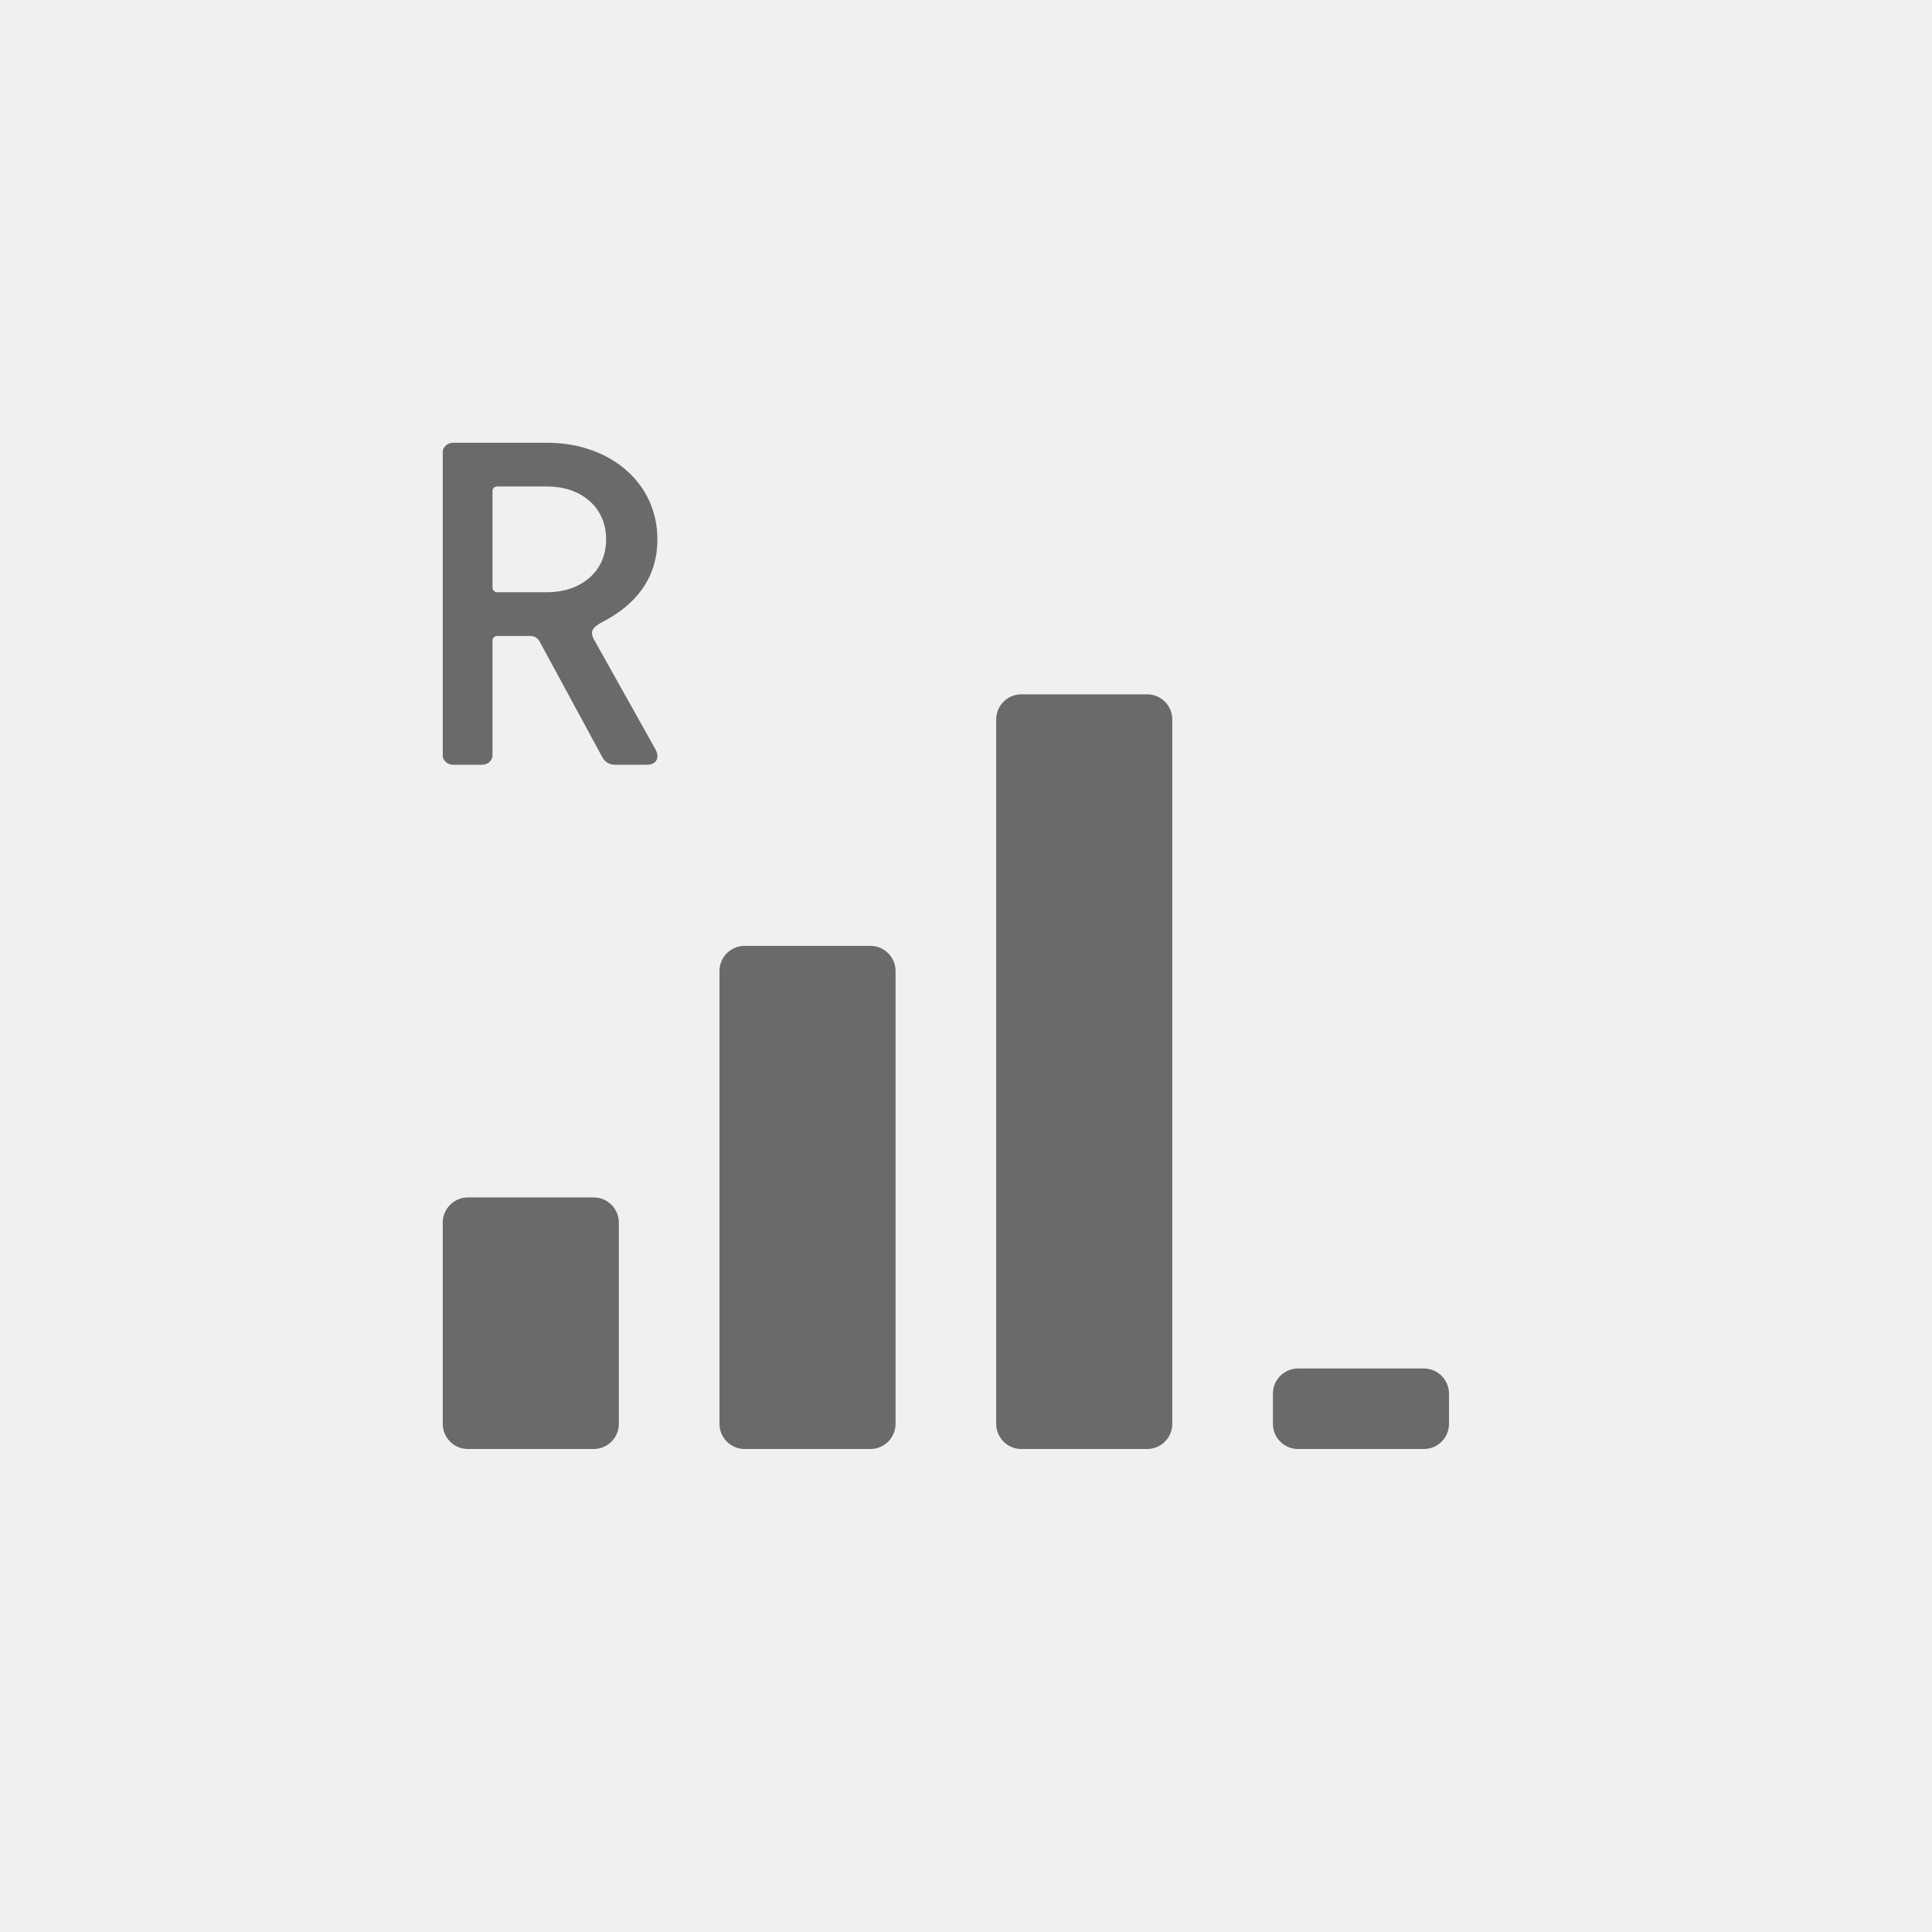
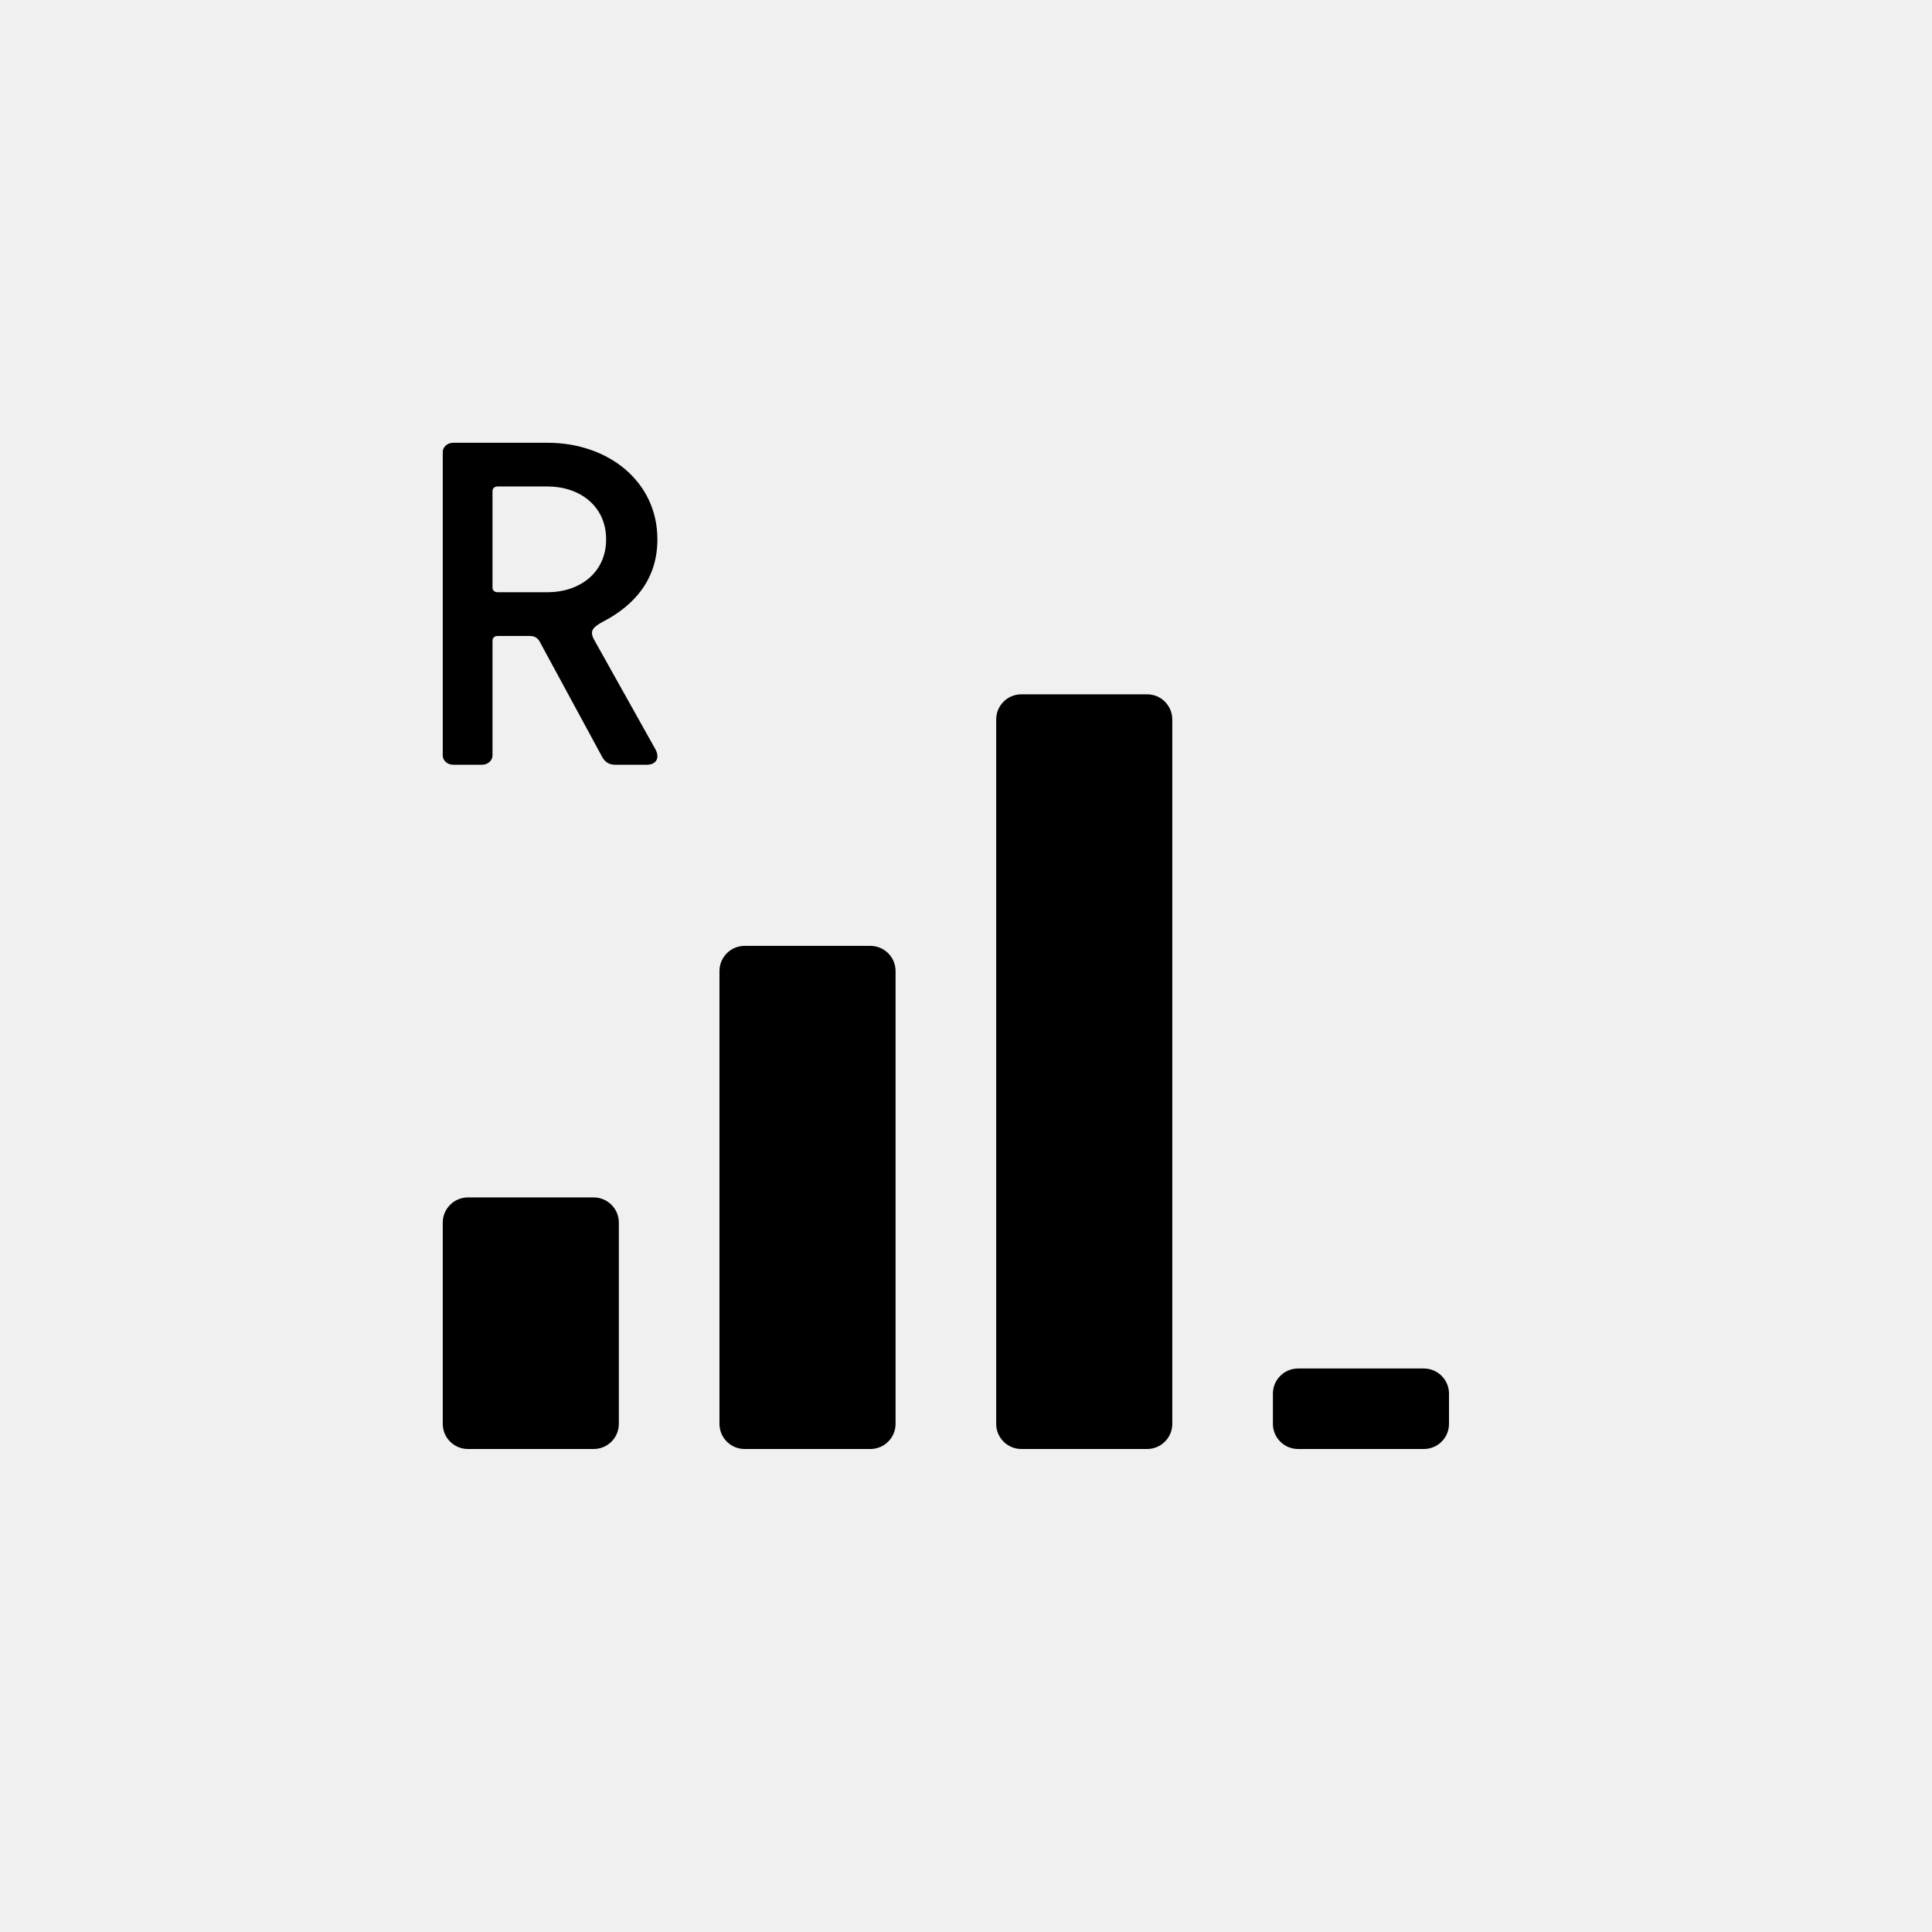
<svg xmlns="http://www.w3.org/2000/svg" width="48" height="48" viewBox="0 0 48 48" fill="none">
  <mask id="mask0" mask-type="alpha" maskUnits="userSpaceOnUse" x="6" y="6" width="36" height="36">
    <path d="M38 6H10C7.791 6 6 7.791 6 10V38C6 40.209 7.791 42 10 42H38C40.209 42 42 40.209 42 38V10C42 7.791 40.209 6 38 6Z" fill="white" />
  </mask>
  <g mask="url(#mask0)">
-     <path d="M14.75 29.75H11.625C11.28 29.75 11 30.03 11 30.375V35.375C11 35.72 11.28 36 11.625 36H14.75C15.095 36 15.375 35.72 15.375 35.375V30.375C15.375 30.03 15.095 29.75 14.75 29.75Z" fill="#6A6A6A" />
-     <path d="M21.625 23.5H18.5C18.155 23.5 17.875 23.78 17.875 24.125V35.375C17.875 35.72 18.155 36 18.5 36H21.625C21.97 36 22.25 35.72 22.25 35.375V24.125C22.25 23.78 21.97 23.5 21.625 23.5Z" fill="#6A6A6A" />
-     <path d="M28.5 17.25H25.375C25.03 17.25 24.75 17.53 24.75 17.875V35.375C24.75 35.72 25.03 36 25.375 36H28.5C28.845 36 29.125 35.72 29.125 35.375V17.875C29.125 17.53 28.845 17.25 28.5 17.25Z" fill="#6A6A6A" />
-     <path d="M35.375 34H32.25C31.905 34 31.625 34.28 31.625 34.625V35.375C31.625 35.72 31.905 36 32.25 36H35.375C35.72 36 36 35.72 36 35.375V34.625C36 34.28 35.72 34 35.375 34Z" fill="#6A6A6A" />
-     <path fill-rule="evenodd" clip-rule="evenodd" d="M11.976 19C12.119 19 12.236 18.897 12.236 18.771V15.914C12.236 15.846 12.288 15.8 12.366 15.8H13.159C13.302 15.8 13.367 15.869 13.406 15.937L14.967 18.817C15.02 18.909 15.111 19 15.28 19H16.073C16.255 19 16.333 18.897 16.333 18.794C16.333 18.714 16.307 18.657 16.281 18.611L14.772 15.914C14.733 15.846 14.707 15.789 14.707 15.72C14.707 15.617 14.811 15.537 14.98 15.446C15.774 15.034 16.333 14.383 16.333 13.4C16.333 11.96 15.111 11 13.602 11H11.26C11.117 11 11 11.103 11 11.229V18.771C11 18.897 11.117 19 11.26 19H11.976ZM13.602 14.714H12.366C12.288 14.714 12.236 14.669 12.236 14.6V12.2C12.236 12.131 12.288 12.086 12.366 12.086H13.602C14.395 12.086 15.059 12.566 15.059 13.4C15.059 14.234 14.395 14.714 13.602 14.714Z" fill="#6A6A6A" />
+     <path d="M14.75 29.75H11.625C11.28 29.75 11 30.03 11 30.375V35.375C11 35.72 11.28 36 11.625 36H14.75C15.095 36 15.375 35.72 15.375 35.375V30.375C15.375 30.03 15.095 29.75 14.75 29.75Z" fill="black" />
+     <path d="M21.625 23.5H18.5C18.155 23.5 17.875 23.78 17.875 24.125V35.375C17.875 35.72 18.155 36 18.5 36H21.625C21.97 36 22.25 35.72 22.25 35.375V24.125C22.25 23.78 21.97 23.5 21.625 23.5Z" fill="black" />
+     <path d="M28.5 17.25H25.375C25.03 17.25 24.75 17.53 24.75 17.875V35.375C24.75 35.72 25.03 36 25.375 36H28.5C28.845 36 29.125 35.72 29.125 35.375V17.875C29.125 17.53 28.845 17.25 28.5 17.25Z" fill="black" />
+     <path d="M35.375 34H32.25C31.905 34 31.625 34.28 31.625 34.625V35.375C31.625 35.72 31.905 36 32.25 36H35.375C35.72 36 36 35.72 36 35.375V34.625C36 34.28 35.72 34 35.375 34Z" fill="black" />
+     <path fill-rule="evenodd" clip-rule="evenodd" d="M11.976 19C12.119 19 12.236 18.897 12.236 18.771V15.914C12.236 15.846 12.288 15.8 12.366 15.8H13.159C13.302 15.8 13.367 15.869 13.406 15.937L14.967 18.817C15.02 18.909 15.111 19 15.28 19H16.073C16.255 19 16.333 18.897 16.333 18.794C16.333 18.714 16.307 18.657 16.281 18.611L14.772 15.914C14.733 15.846 14.707 15.789 14.707 15.72C14.707 15.617 14.811 15.537 14.98 15.446C15.774 15.034 16.333 14.383 16.333 13.4C16.333 11.96 15.111 11 13.602 11H11.26C11.117 11 11 11.103 11 11.229V18.771C11 18.897 11.117 19 11.26 19H11.976ZM13.602 14.714H12.366C12.288 14.714 12.236 14.669 12.236 14.6V12.2C12.236 12.131 12.288 12.086 12.366 12.086H13.602C14.395 12.086 15.059 12.566 15.059 13.4C15.059 14.234 14.395 14.714 13.602 14.714Z" fill="black" />
  </g>
</svg>
